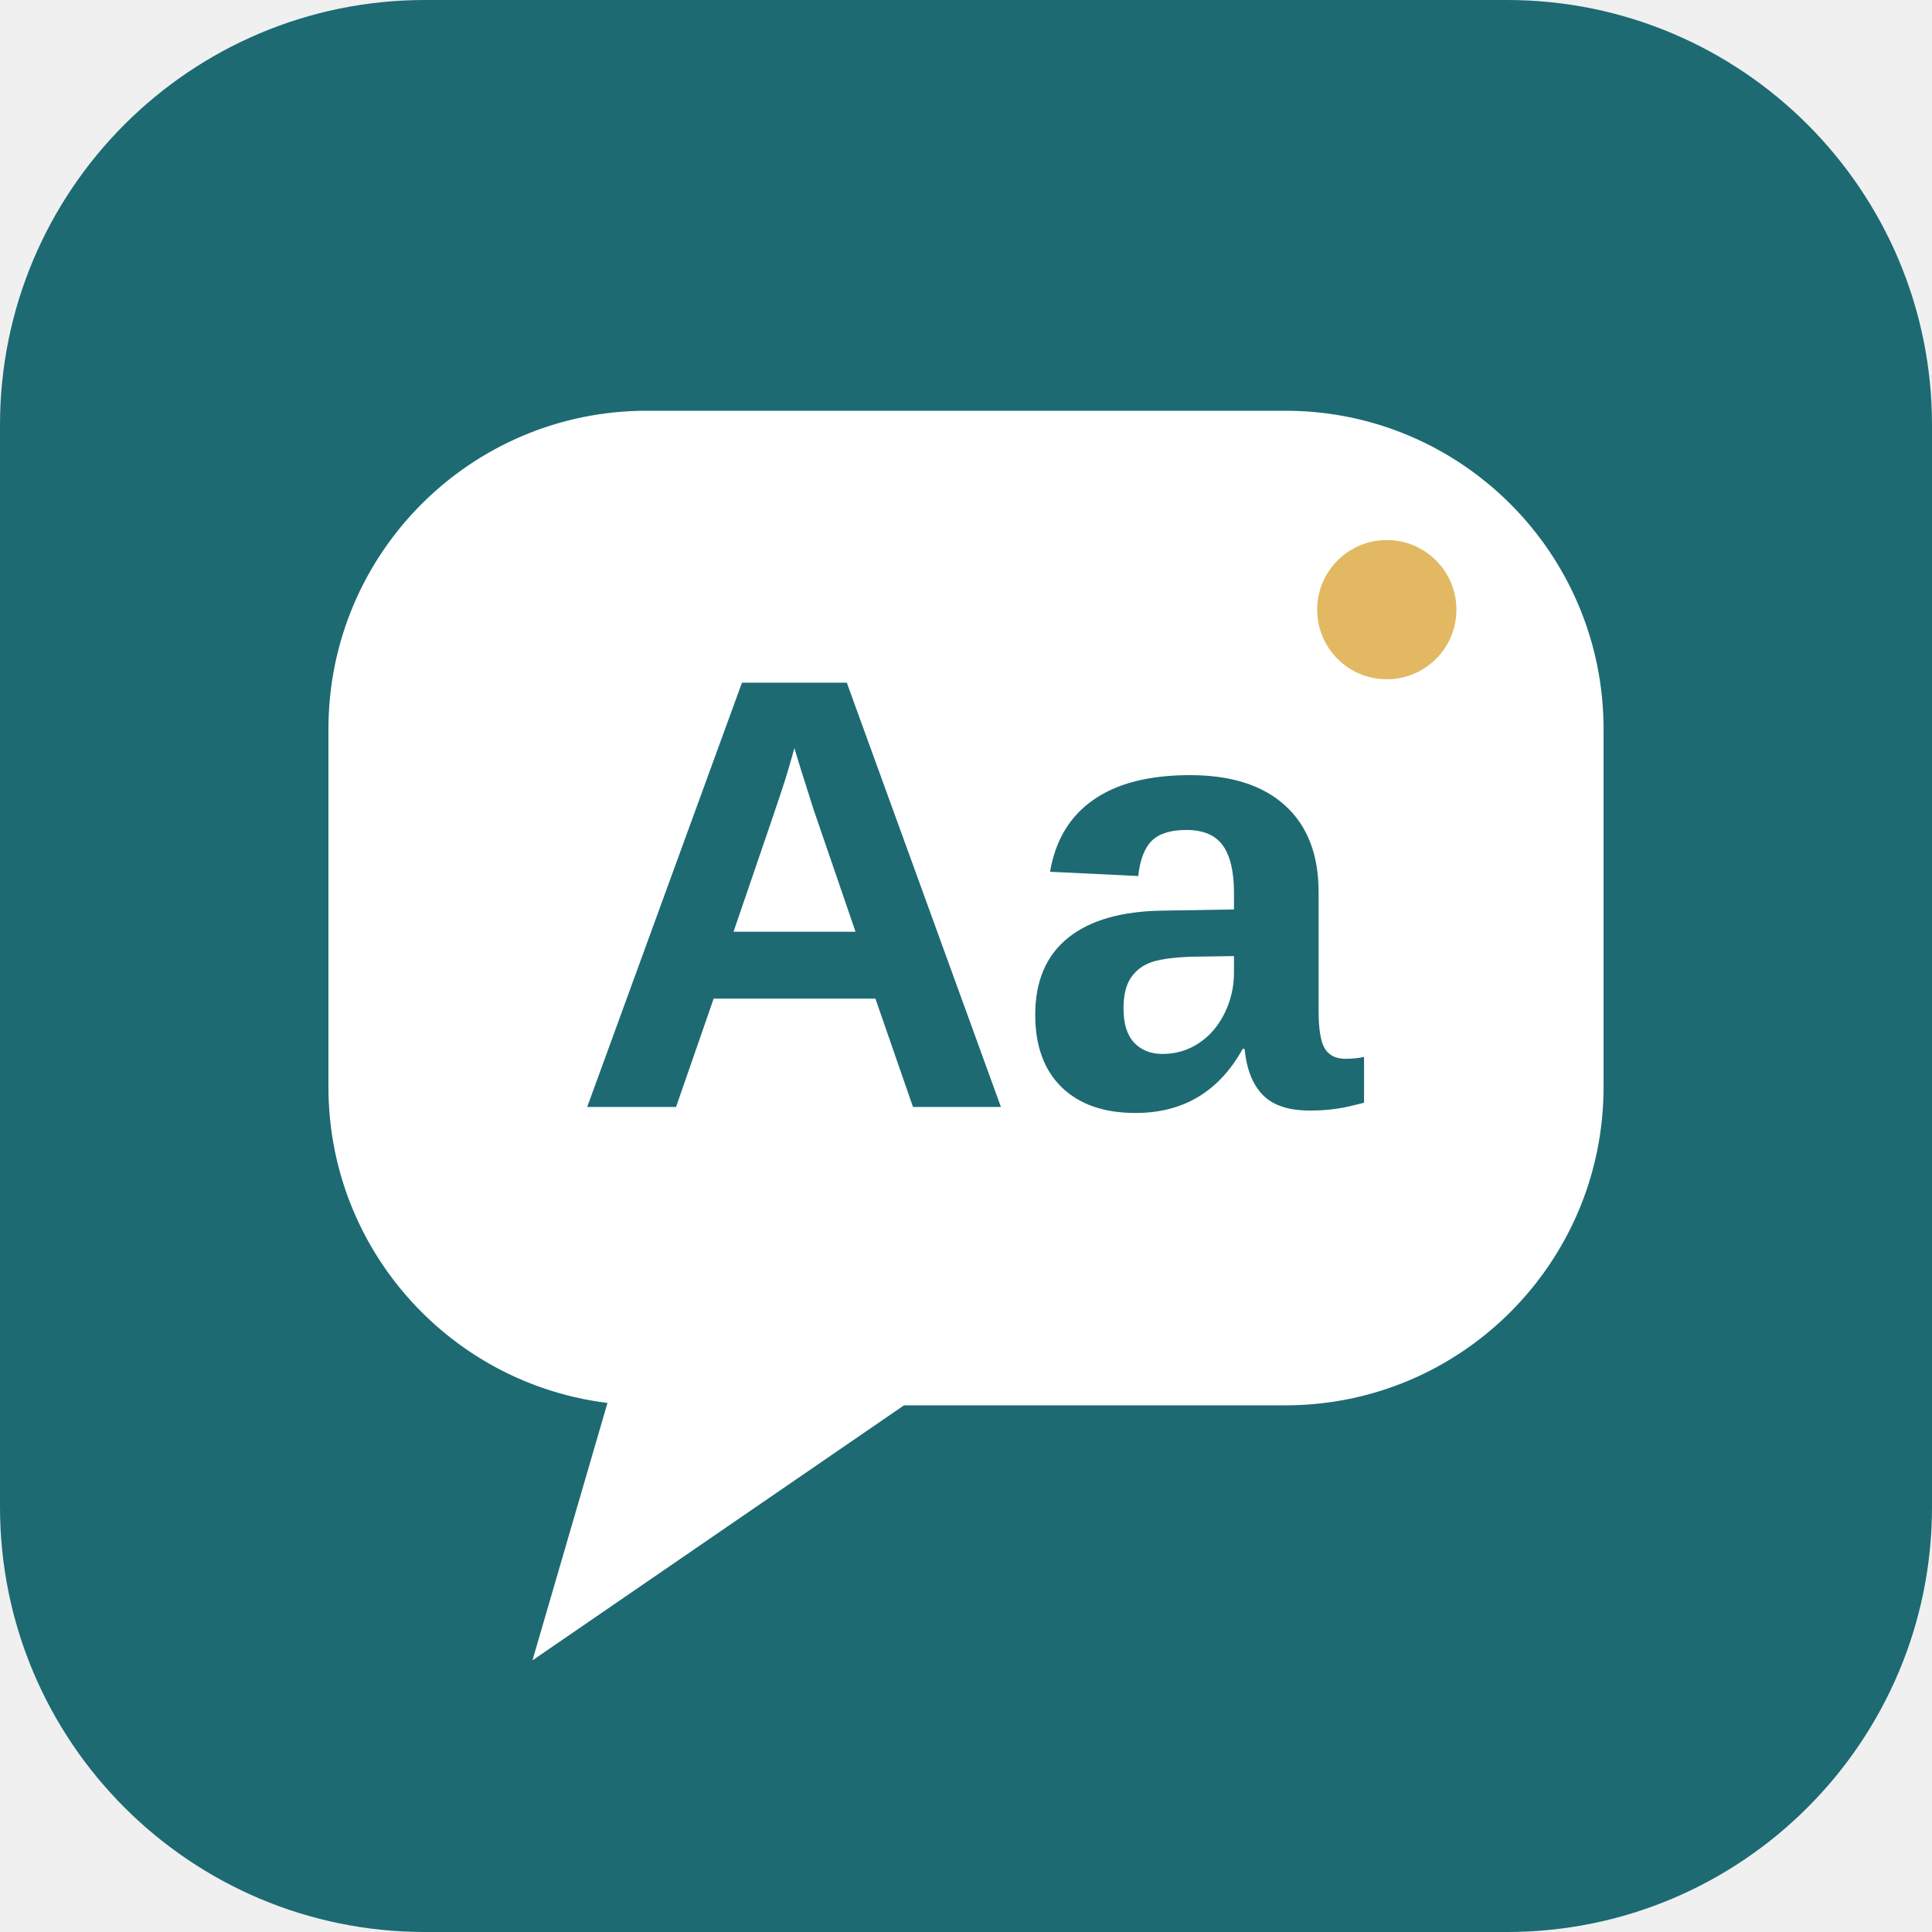
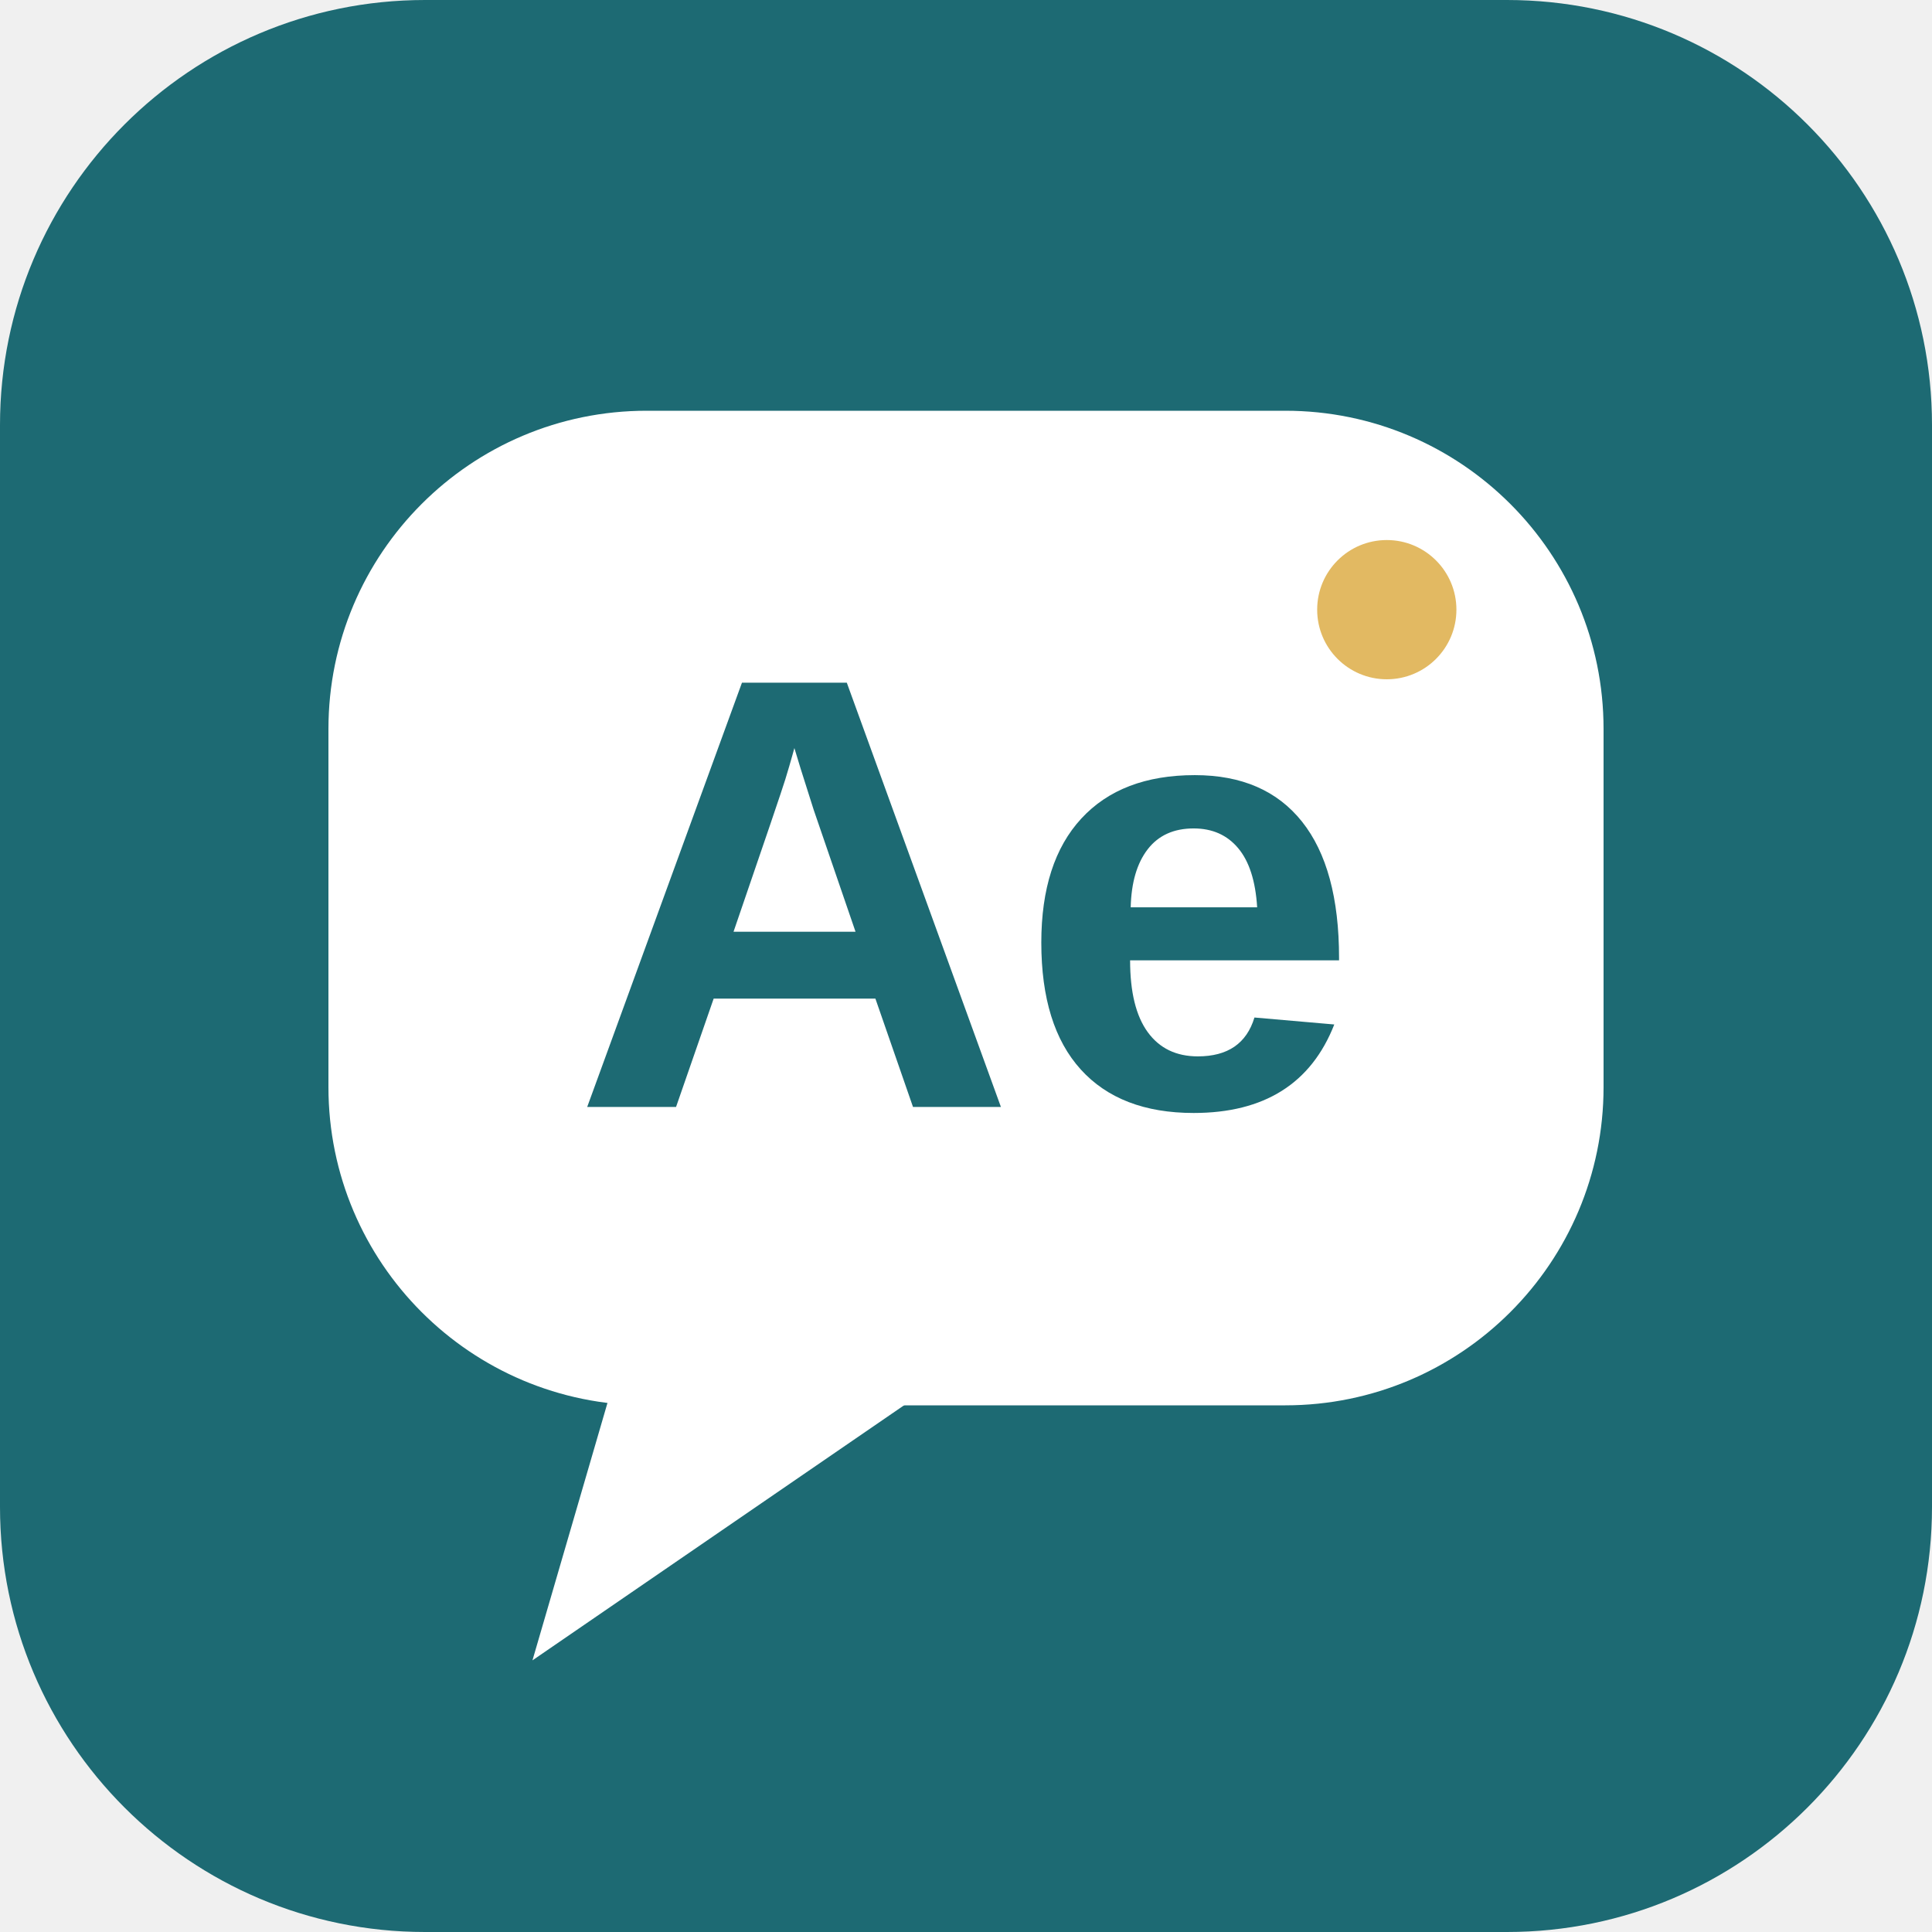
<svg xmlns="http://www.w3.org/2000/svg" width="512" height="512" viewBox="0 0 512 512">
  <rect width="512" height="512" rx="112.64" fill="#1D6A73" />
  <rect x="87.04" y="108.851" width="337.92" height="263.578" rx="84.345" fill="#FFFFFF" />
  <path d="M 161.382 370.429 L 141.107 440.013 L 242.483 370.429 Z" fill="#FFFFFF" />
-   <text x="256" y="293.356" text-anchor="middle" font-family="Atkinson Hyperlegible, Arial, sans-serif" font-weight="700" font-size="163.418" fill="#1D6A73">Aa</text>
+   <text x="256" y="293.356" text-anchor="middle" font-family="Atkinson Hyperlegible, Arial, sans-serif" font-weight="700" font-size="163.418" fill="#1D6A73">Ae</text>
  <circle cx="367.514" cy="161.567" r="18.45" fill="#E2B962" />
</svg>
